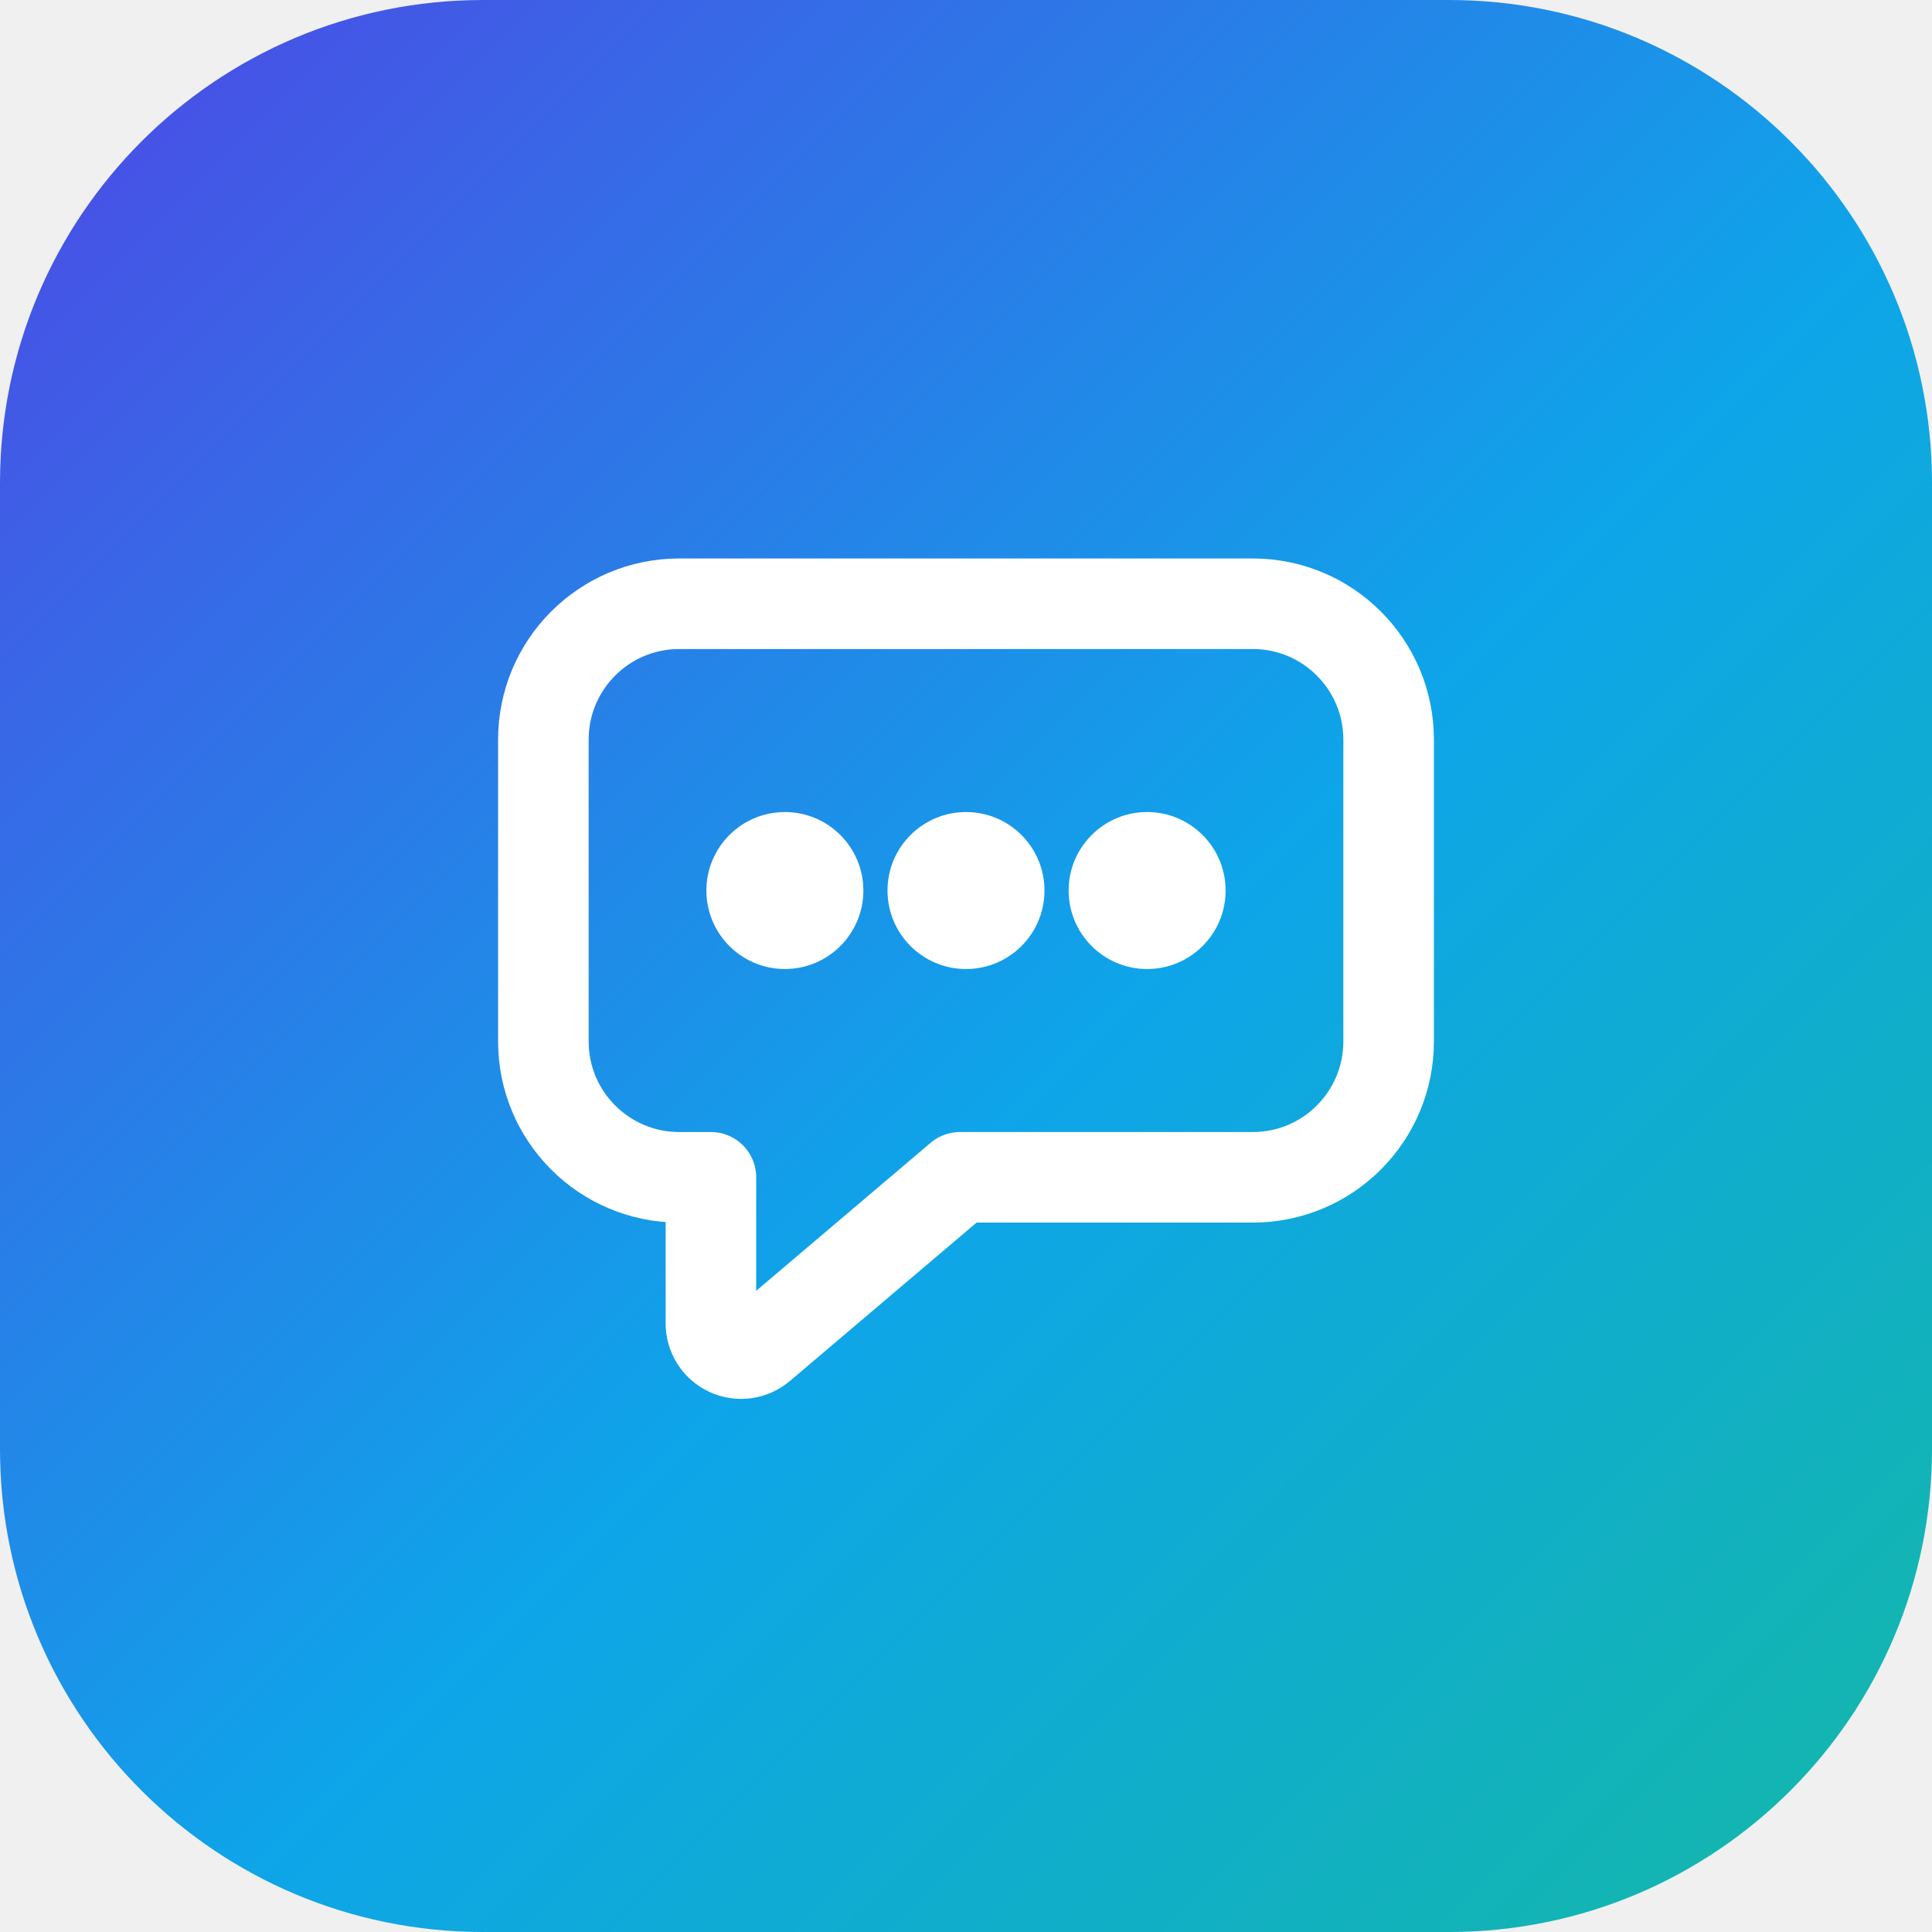
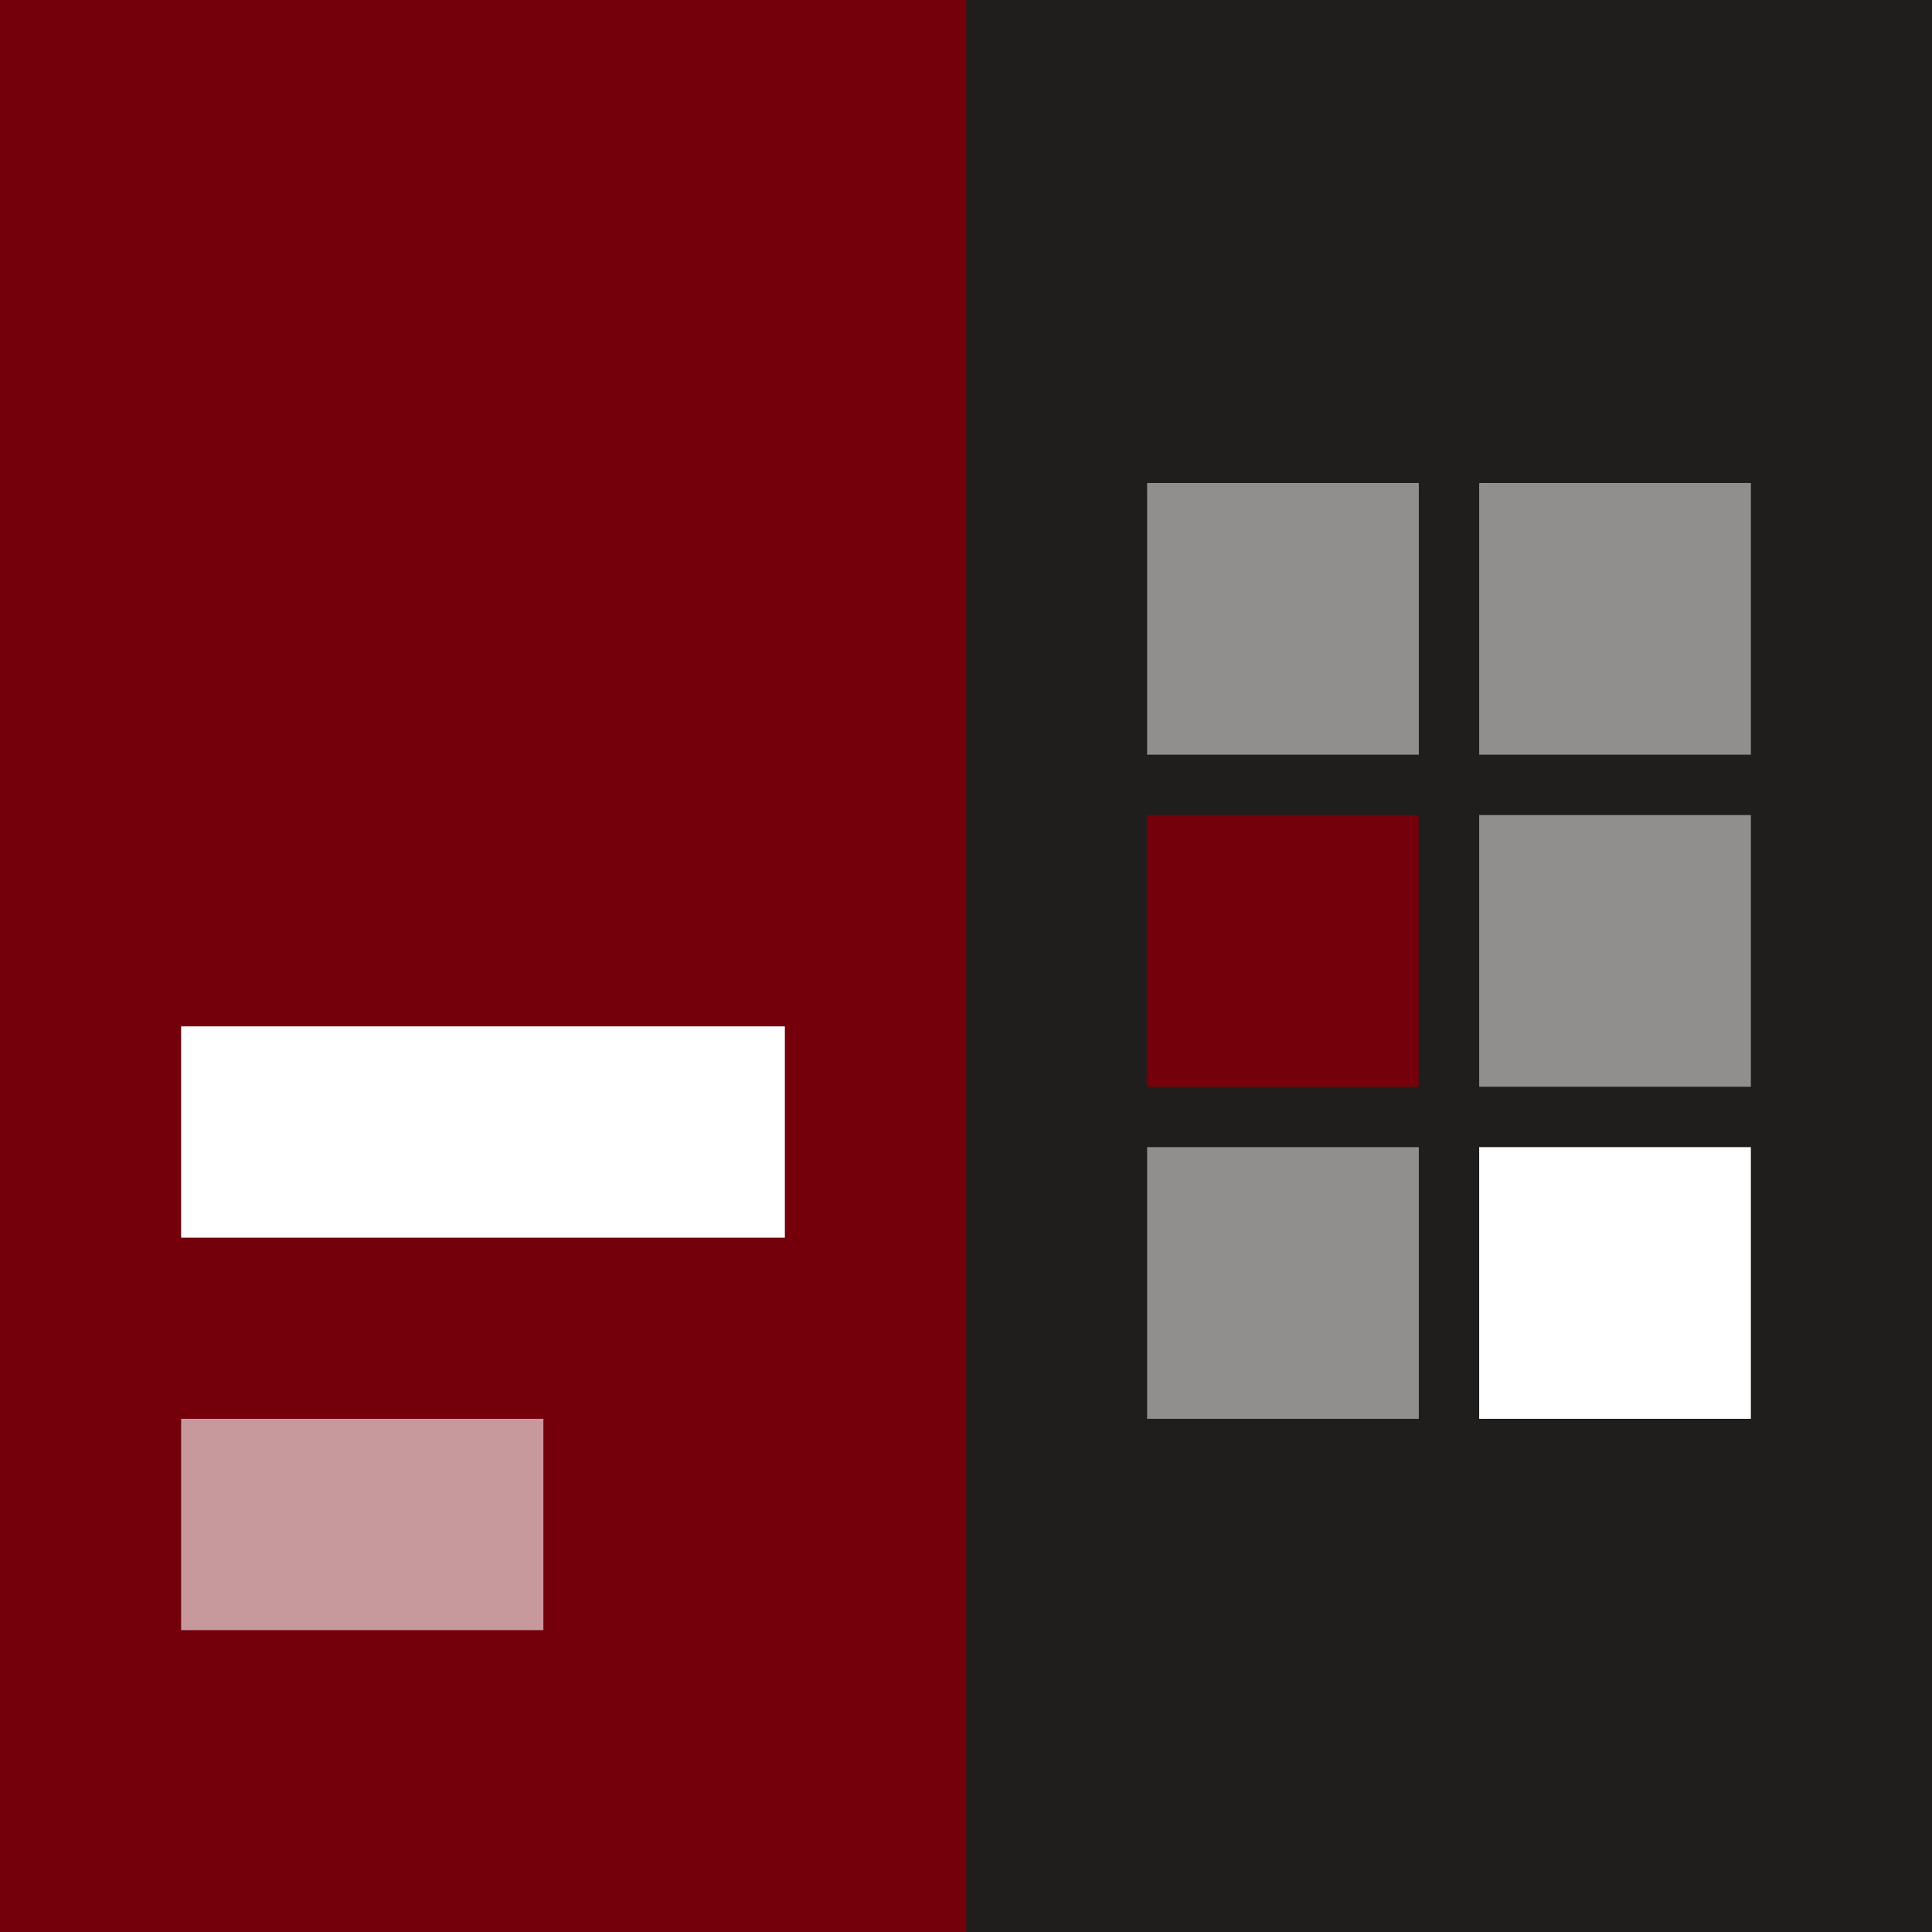
- <svg xmlns="http://www.w3.org/2000/svg" viewBox="0 0 64 64" role="img" aria-label="Ghosh Labs">
-   <defs>
-     <linearGradient id="fg" x1="0" y1="0" x2="1" y2="1">
-       <stop offset="0" stop-color="#4f46e5" />
-       <stop offset=".55" stop-color="#0ea5e9" />
-       <stop offset="1" stop-color="#14b8a6" />
-     </linearGradient>
-   </defs>
-   <rect width="64" height="64" rx="16" fill="url(#fg)" />
-   <path d="M18 24.5a4.5 4.5 0 0 1 4.5-4.5h19a4.5 4.5 0 0 1 4.5 4.5v10a4.5 4.5 0 0 1-4.5 4.5h-9.7l-6.6 5.6a1 1 0 0 1-1.65-.77V39h-1.05A4.5 4.5 0 0 1 18 34.5z" fill="none" stroke="#fff" stroke-width="3" stroke-linejoin="round" />
-   <circle cx="26" cy="29.5" r="2.6" fill="#fff" />
-   <circle cx="32" cy="29.5" r="2.6" fill="#fff" />
-   <circle cx="38" cy="29.5" r="2.6" fill="#fff" />
+ <svg xmlns="http://www.w3.org/2000/svg" viewBox="0 0 64 64" role="img" aria-label="ICANN and PAVE Labs">
+   <rect width="32" height="64" fill="#73000a" />
+   <rect x="32" width="32" height="64" fill="#201e1d" />
+   <rect x="6" y="34" width="20" height="7" fill="#fff" />
+   <rect x="6" y="47" width="12" height="7" fill="#fff" opacity=".6" />
+   <rect x="38" y="16" width="9" height="9" fill="#fff" opacity=".5" />
+   <rect x="49" y="16" width="9" height="9" fill="#fff" opacity=".5" />
+   <rect x="38" y="27" width="9" height="9" fill="#73000a" />
+   <rect x="49" y="27" width="9" height="9" fill="#fff" opacity=".5" />
+   <rect x="38" y="38" width="9" height="9" fill="#fff" opacity=".5" />
+   <rect x="49" y="38" width="9" height="9" fill="#fff" />
</svg>
